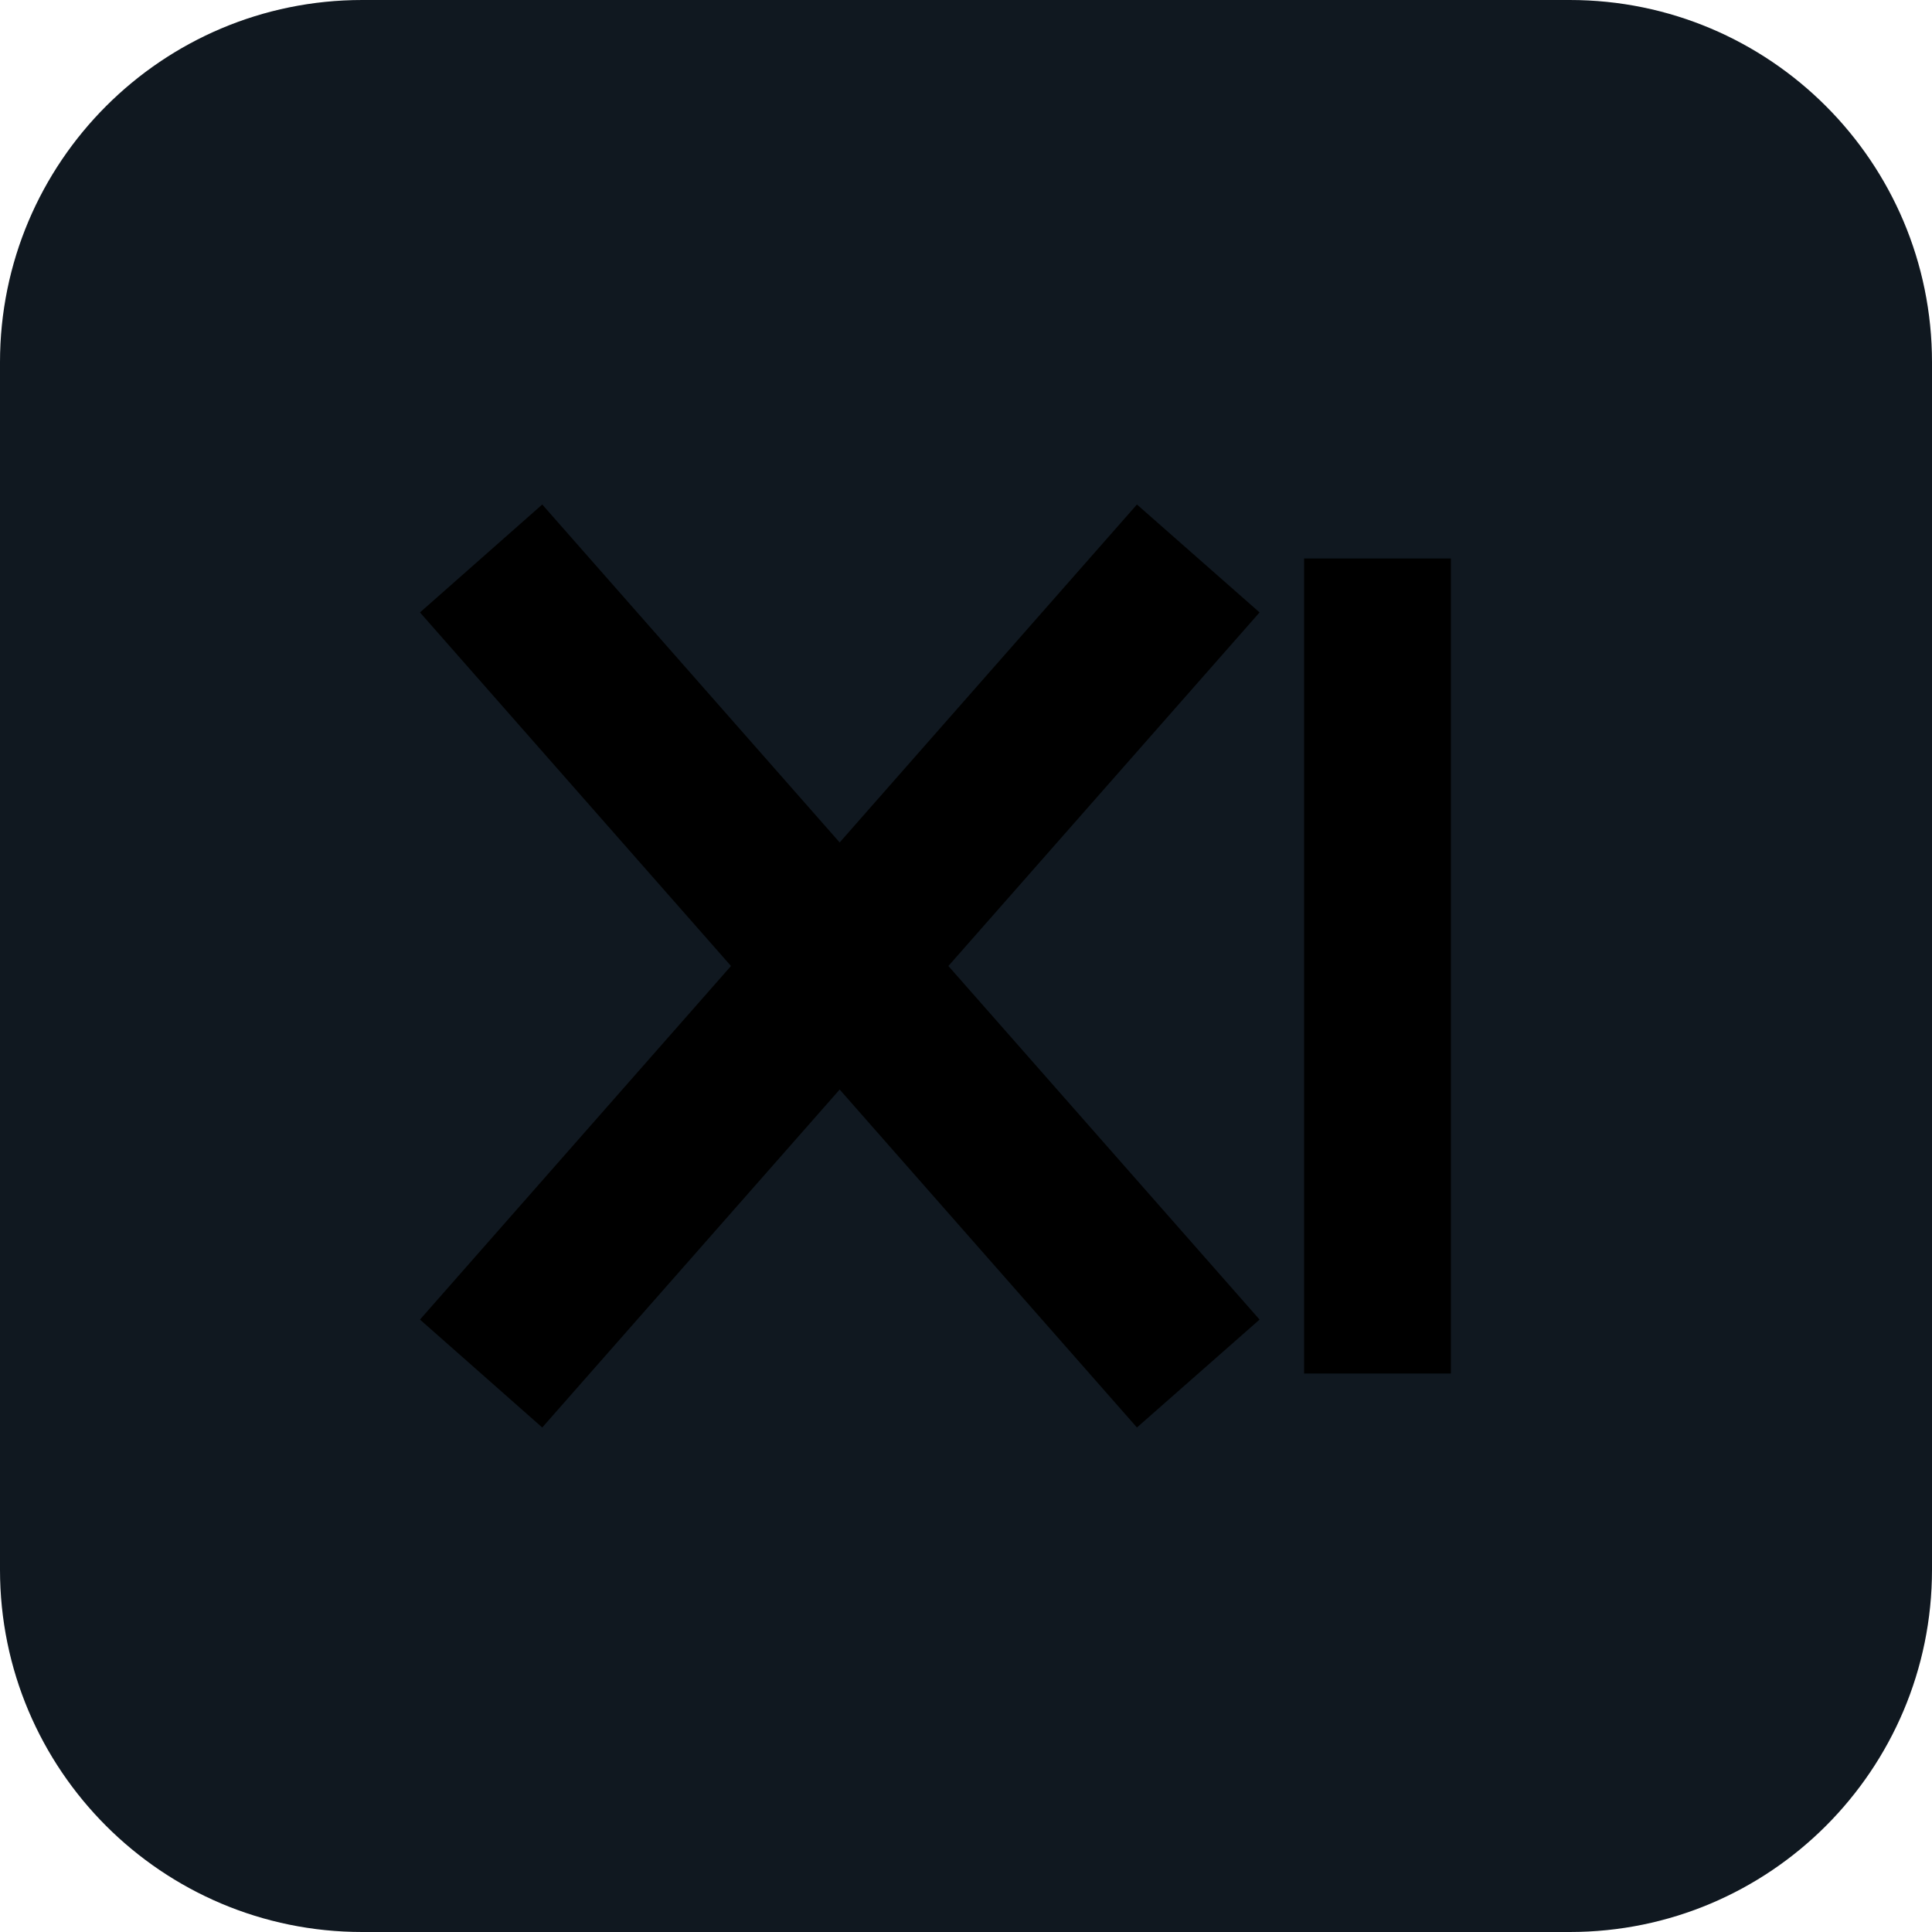
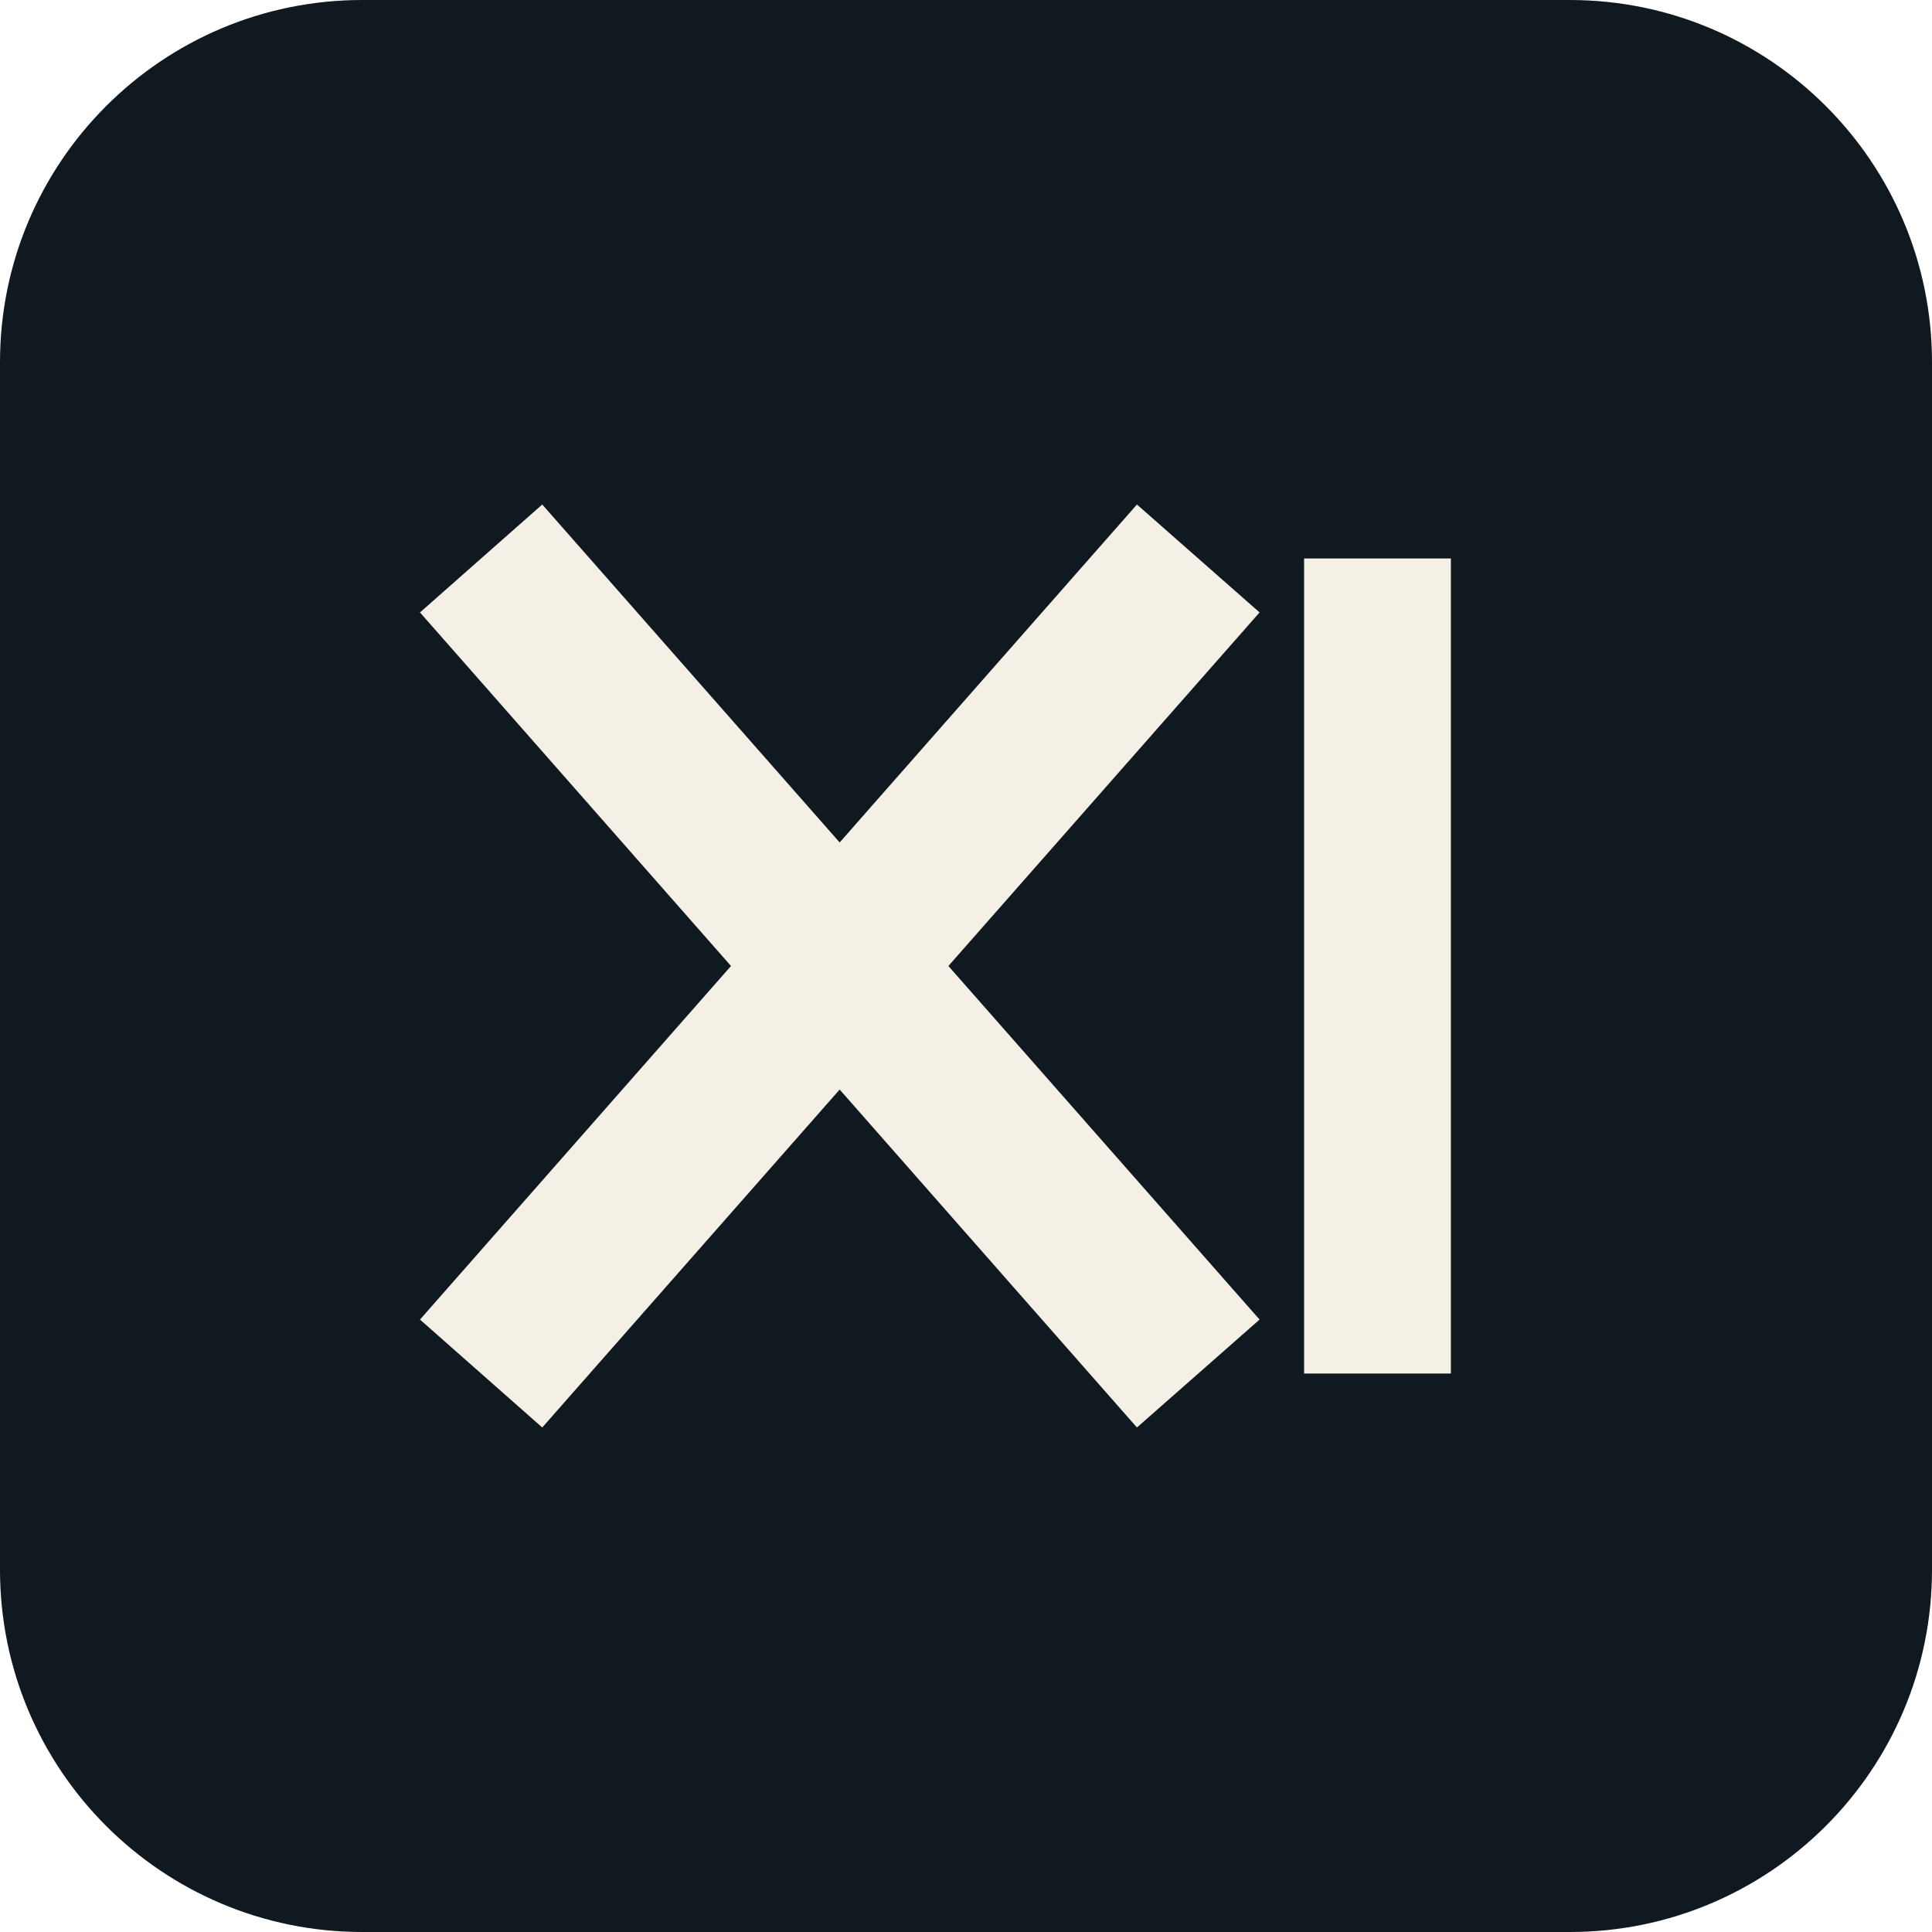
<svg xmlns="http://www.w3.org/2000/svg" viewBox="0 0 512 512" width="64" height="64" role="img" aria-label="Pattern XI">
  <rect width="512" height="512" rx="96" fill="#101820" />
-   <polygon points="111.3,162.3 301.3,378.3 333.8,349.7 143.7,133.7" />
-   <polygon points="301.3,133.7 111.3,349.7 143.7,378.3 333.8,162.3" />
-   <polygon points="345.6,148 384.5,148 384.5,364 345.6,364" />
+   <g fill="#F4F0E6">
+     <polygon points="111.3,162.3 301.3,378.3 333.8,349.7 143.7,133.7" />
+     <polygon points="301.3,133.7 111.3,349.7 143.7,378.3 333.8,162.3" />
+     <polygon points="345.6,148 384.5,148 384.5,364 345.6,364" />
+   </g>
</svg>
